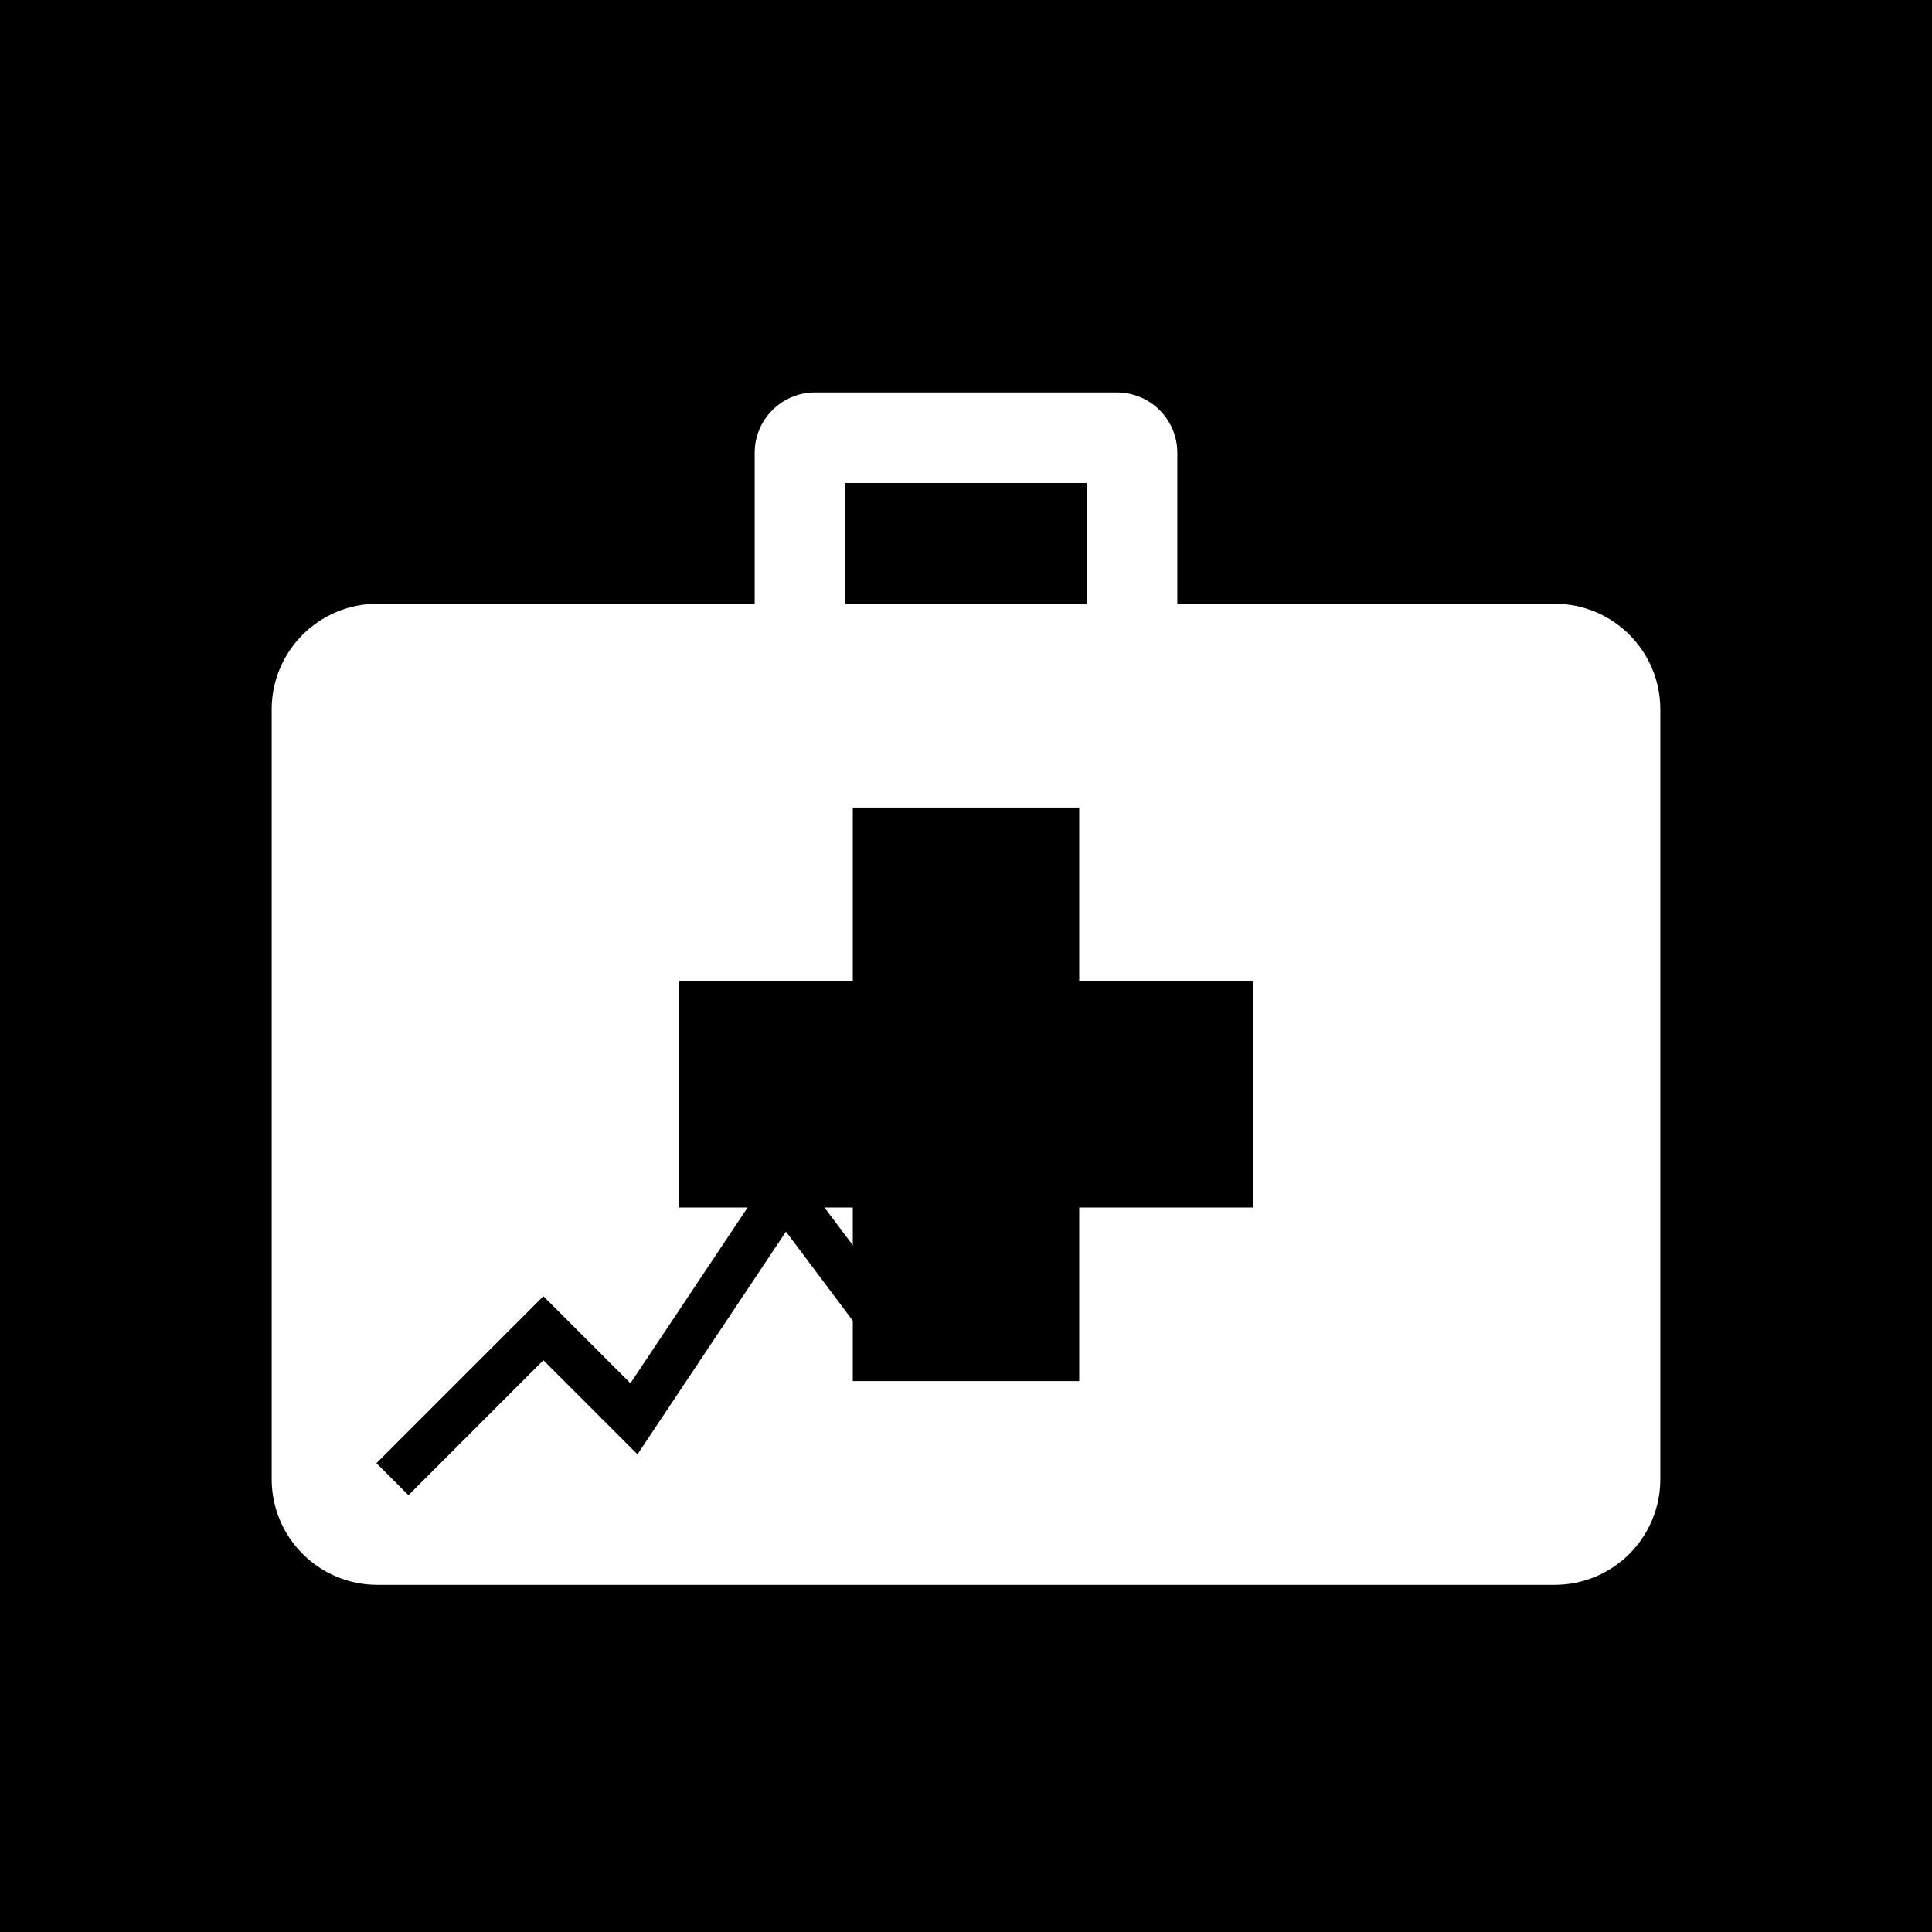
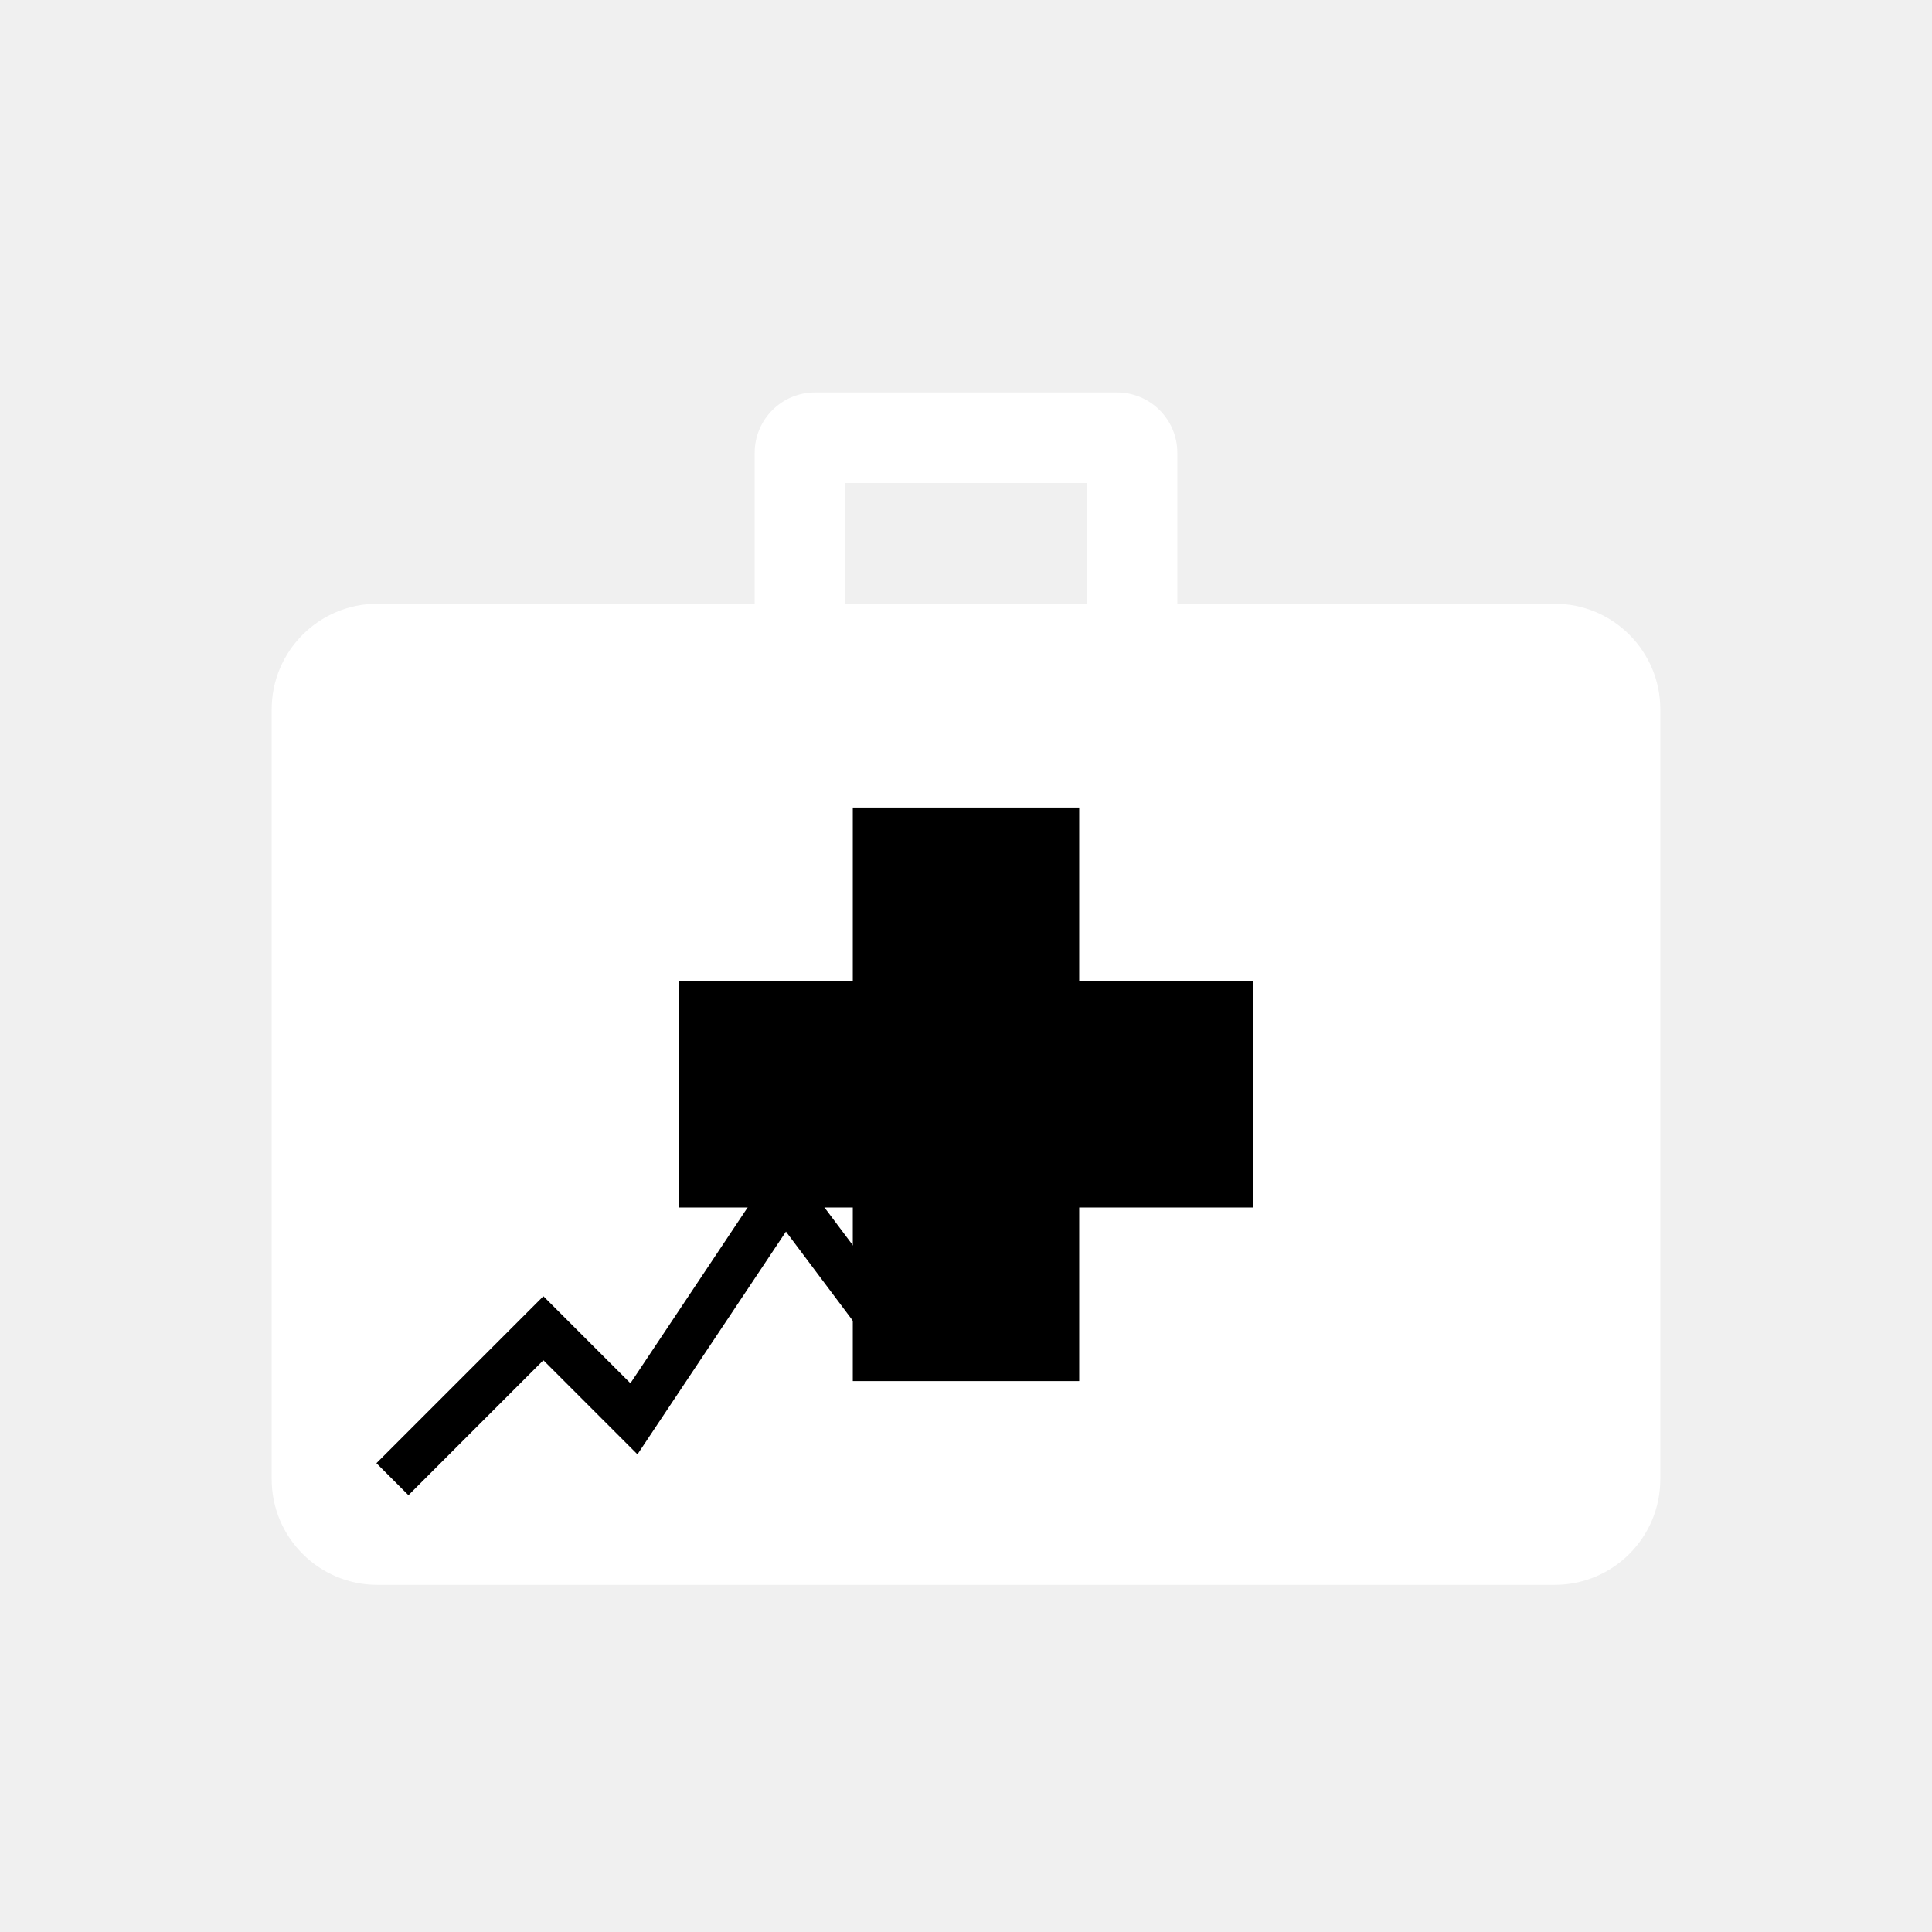
<svg xmlns="http://www.w3.org/2000/svg" viewBox="0 0 512 512">
-   <path d="M0 0h512v512H0z" />
  <g fill="#fff">
    <rect x="72" y="160" width="368" height="260" rx="28" />
    <path d="M200 160v-40a16 16 0 0 1 16-16h80a16 16 0 0 1 16 16v40h-24v-32h-64v32z" />
    <g fill="#000">
      <rect x="226" y="214" width="60" height="152" />
      <rect x="180" y="260" width="152" height="60" />
    </g>
    <path d="M104 392l40-40 24 24 40-60 30 40" stroke="#000" stroke-width="12" fill="none" />
  </g>
</svg>
